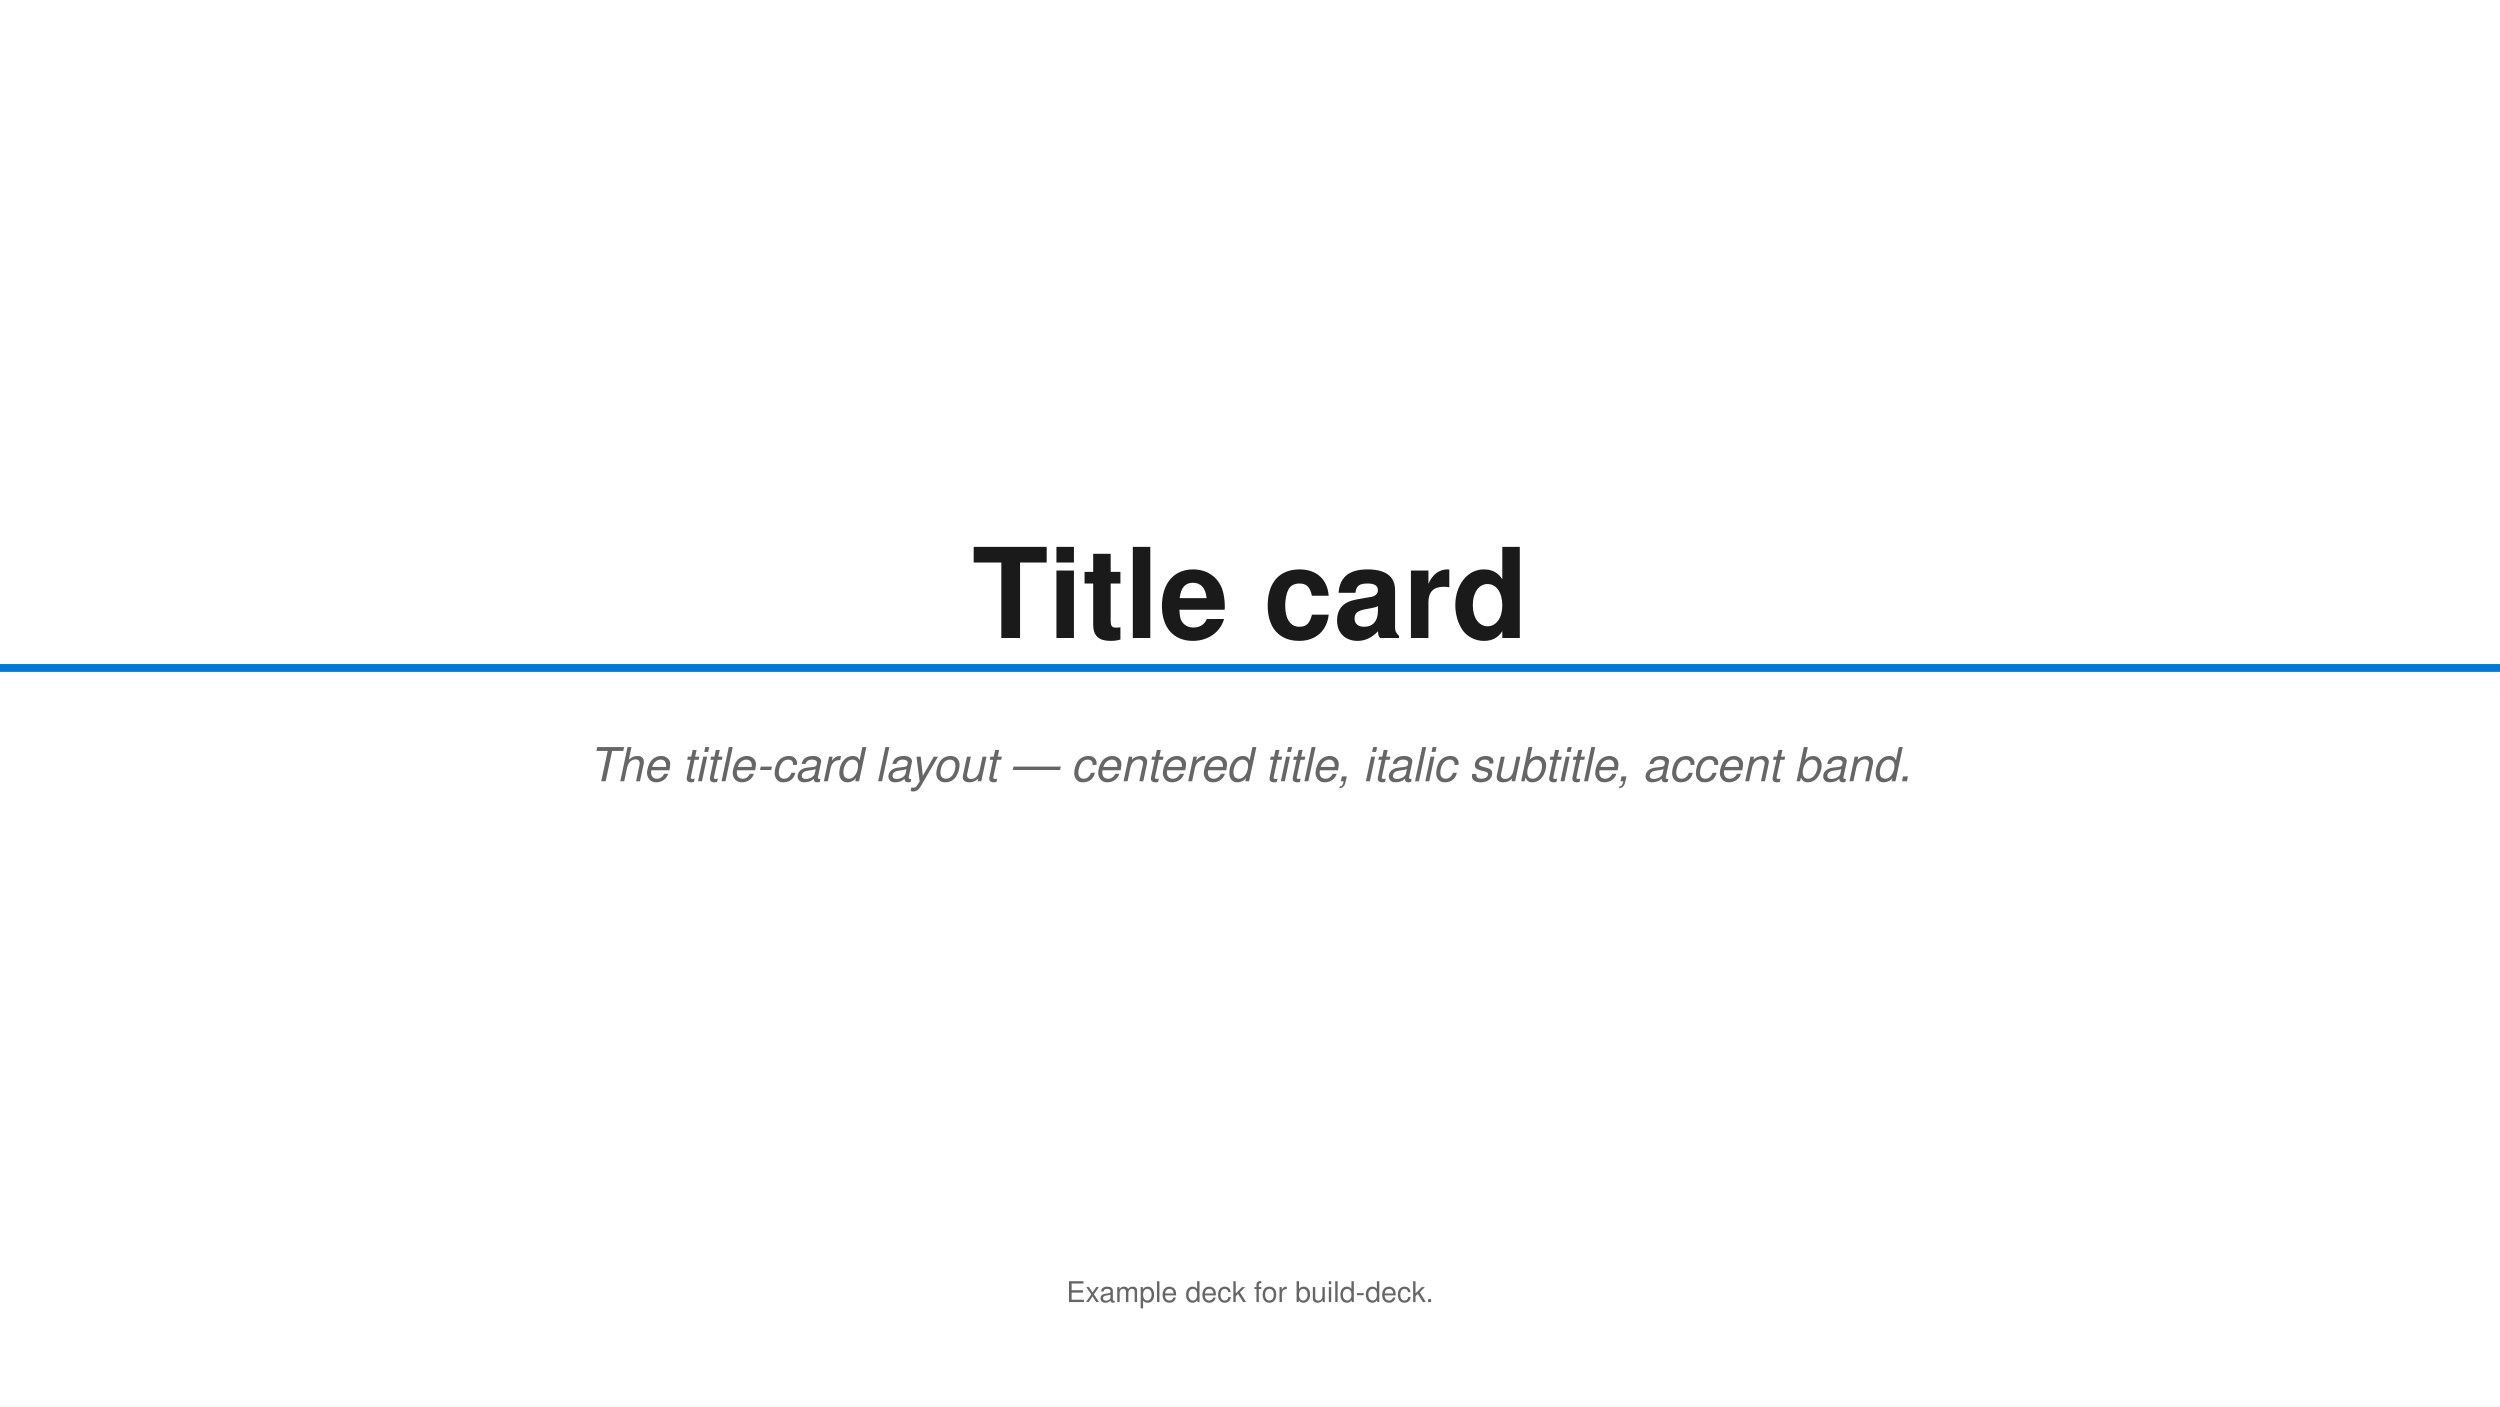
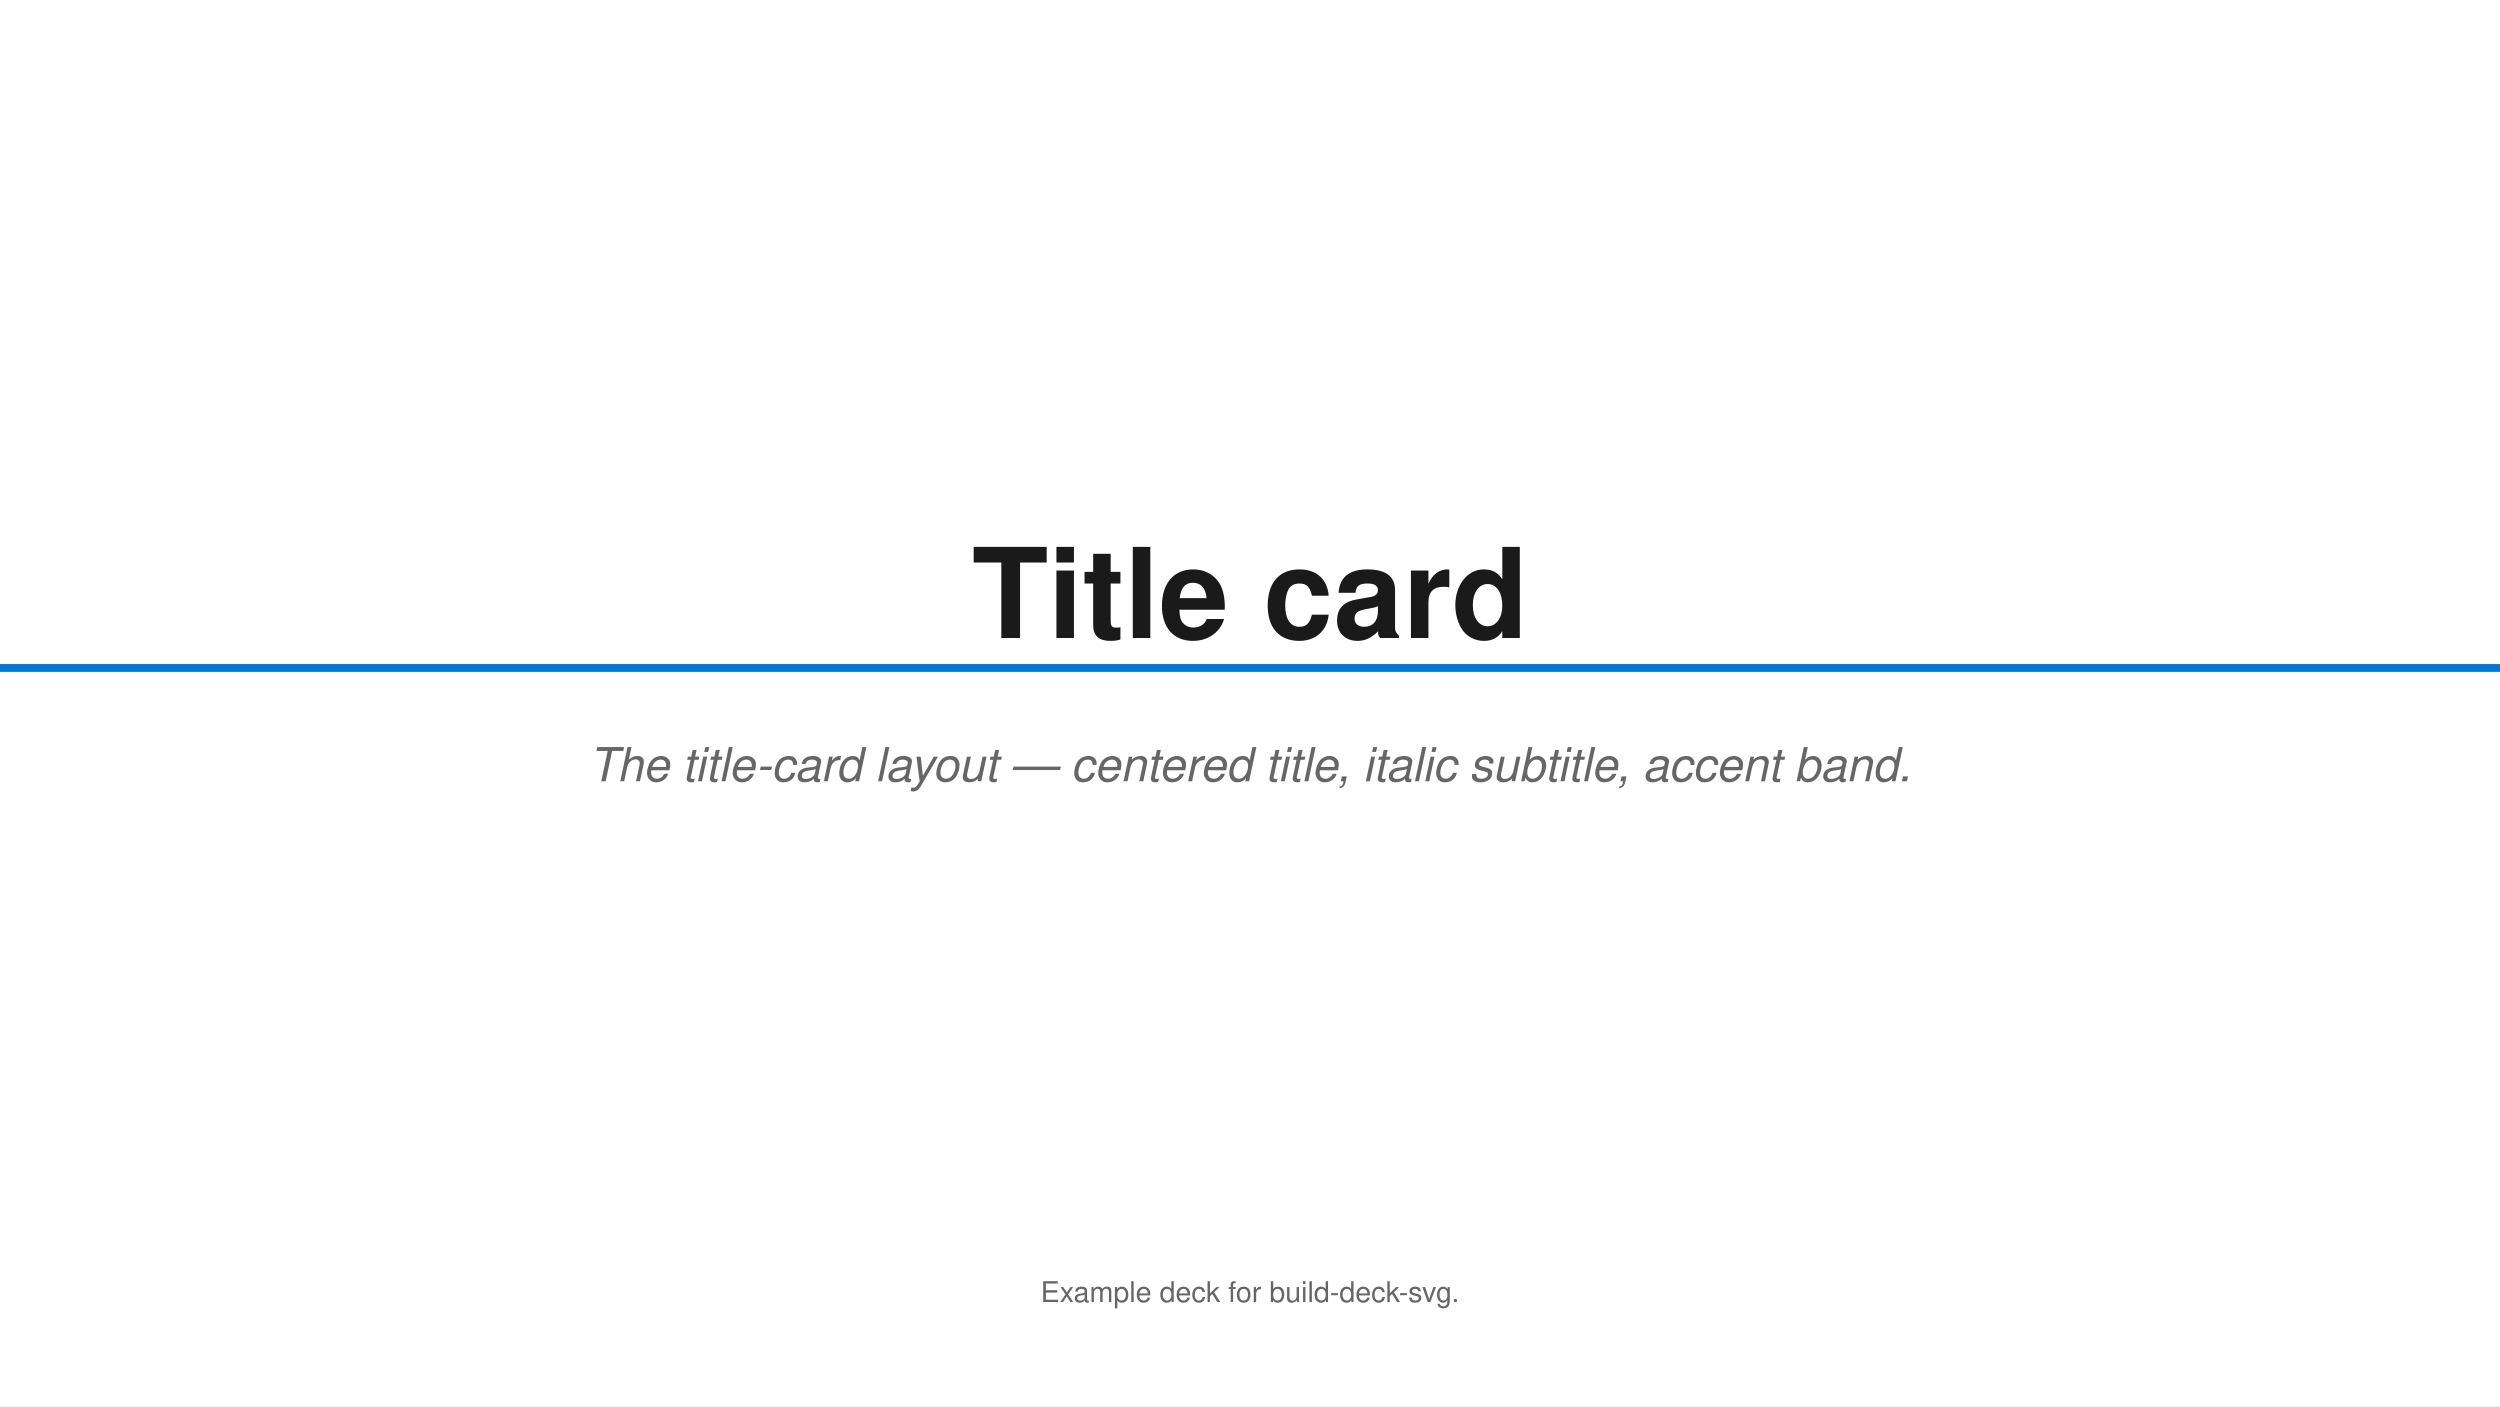
<svg xmlns="http://www.w3.org/2000/svg" version="1.1" width="1920" height="1080" viewBox="0 0 1920 1080">
  <style type="text/css">
/* THEME-START */
.bg          { fill: #ffffff; }
.surface     { fill: #f5f7fa; }
.surface-alt { fill: #fafbfc; }
.text        { fill: #1a1a1a; }
.text-muted  { fill: #666666; }
.accent      { fill: #0078d4; }
.accent-stroke { stroke: #0078d4; }
.border      { stroke: #e5e7eb; fill: none; }
.title       { font-family: -apple-system, 'Segoe UI', Helvetica, Arial, sans-serif; font-weight: 700; }
.subtitle    { font-family: -apple-system, 'Segoe UI', Helvetica, Arial, sans-serif; font-style: italic; }
.h2          { font-family: -apple-system, 'Segoe UI', Helvetica, Arial, sans-serif; font-weight: 700; }
.body        { font-family: -apple-system, 'Segoe UI', Helvetica, Arial, sans-serif; font-weight: 400; }
.body-bold   { font-family: -apple-system, 'Segoe UI', Helvetica, Arial, sans-serif; font-weight: 700; }
.italic      { font-style: italic; }
/* THEME-END */
  </style>
  <rect x="0" y="0" width="1920" height="1080" class="bg" />
  <rect x="0" y="510" width="1920" height="6" class="accent" />
  <text x="960" y="490" text-anchor="middle" class="title text" font-size="96">Title card</text>
  <text x="960" y="600" text-anchor="middle" class="subtitle text-muted" font-size="36">The title-card layout — centered title, italic subtitle, accent band.</text>
-   <text x="960" y="1000" text-anchor="middle" class="body text-muted" font-size="22">Example deck for build-deck.</text>
+   <text x="960" y="1000" text-anchor="middle" class="body text-muted" font-size="22">Example deck for build-deck-svg.</text>
</svg>
